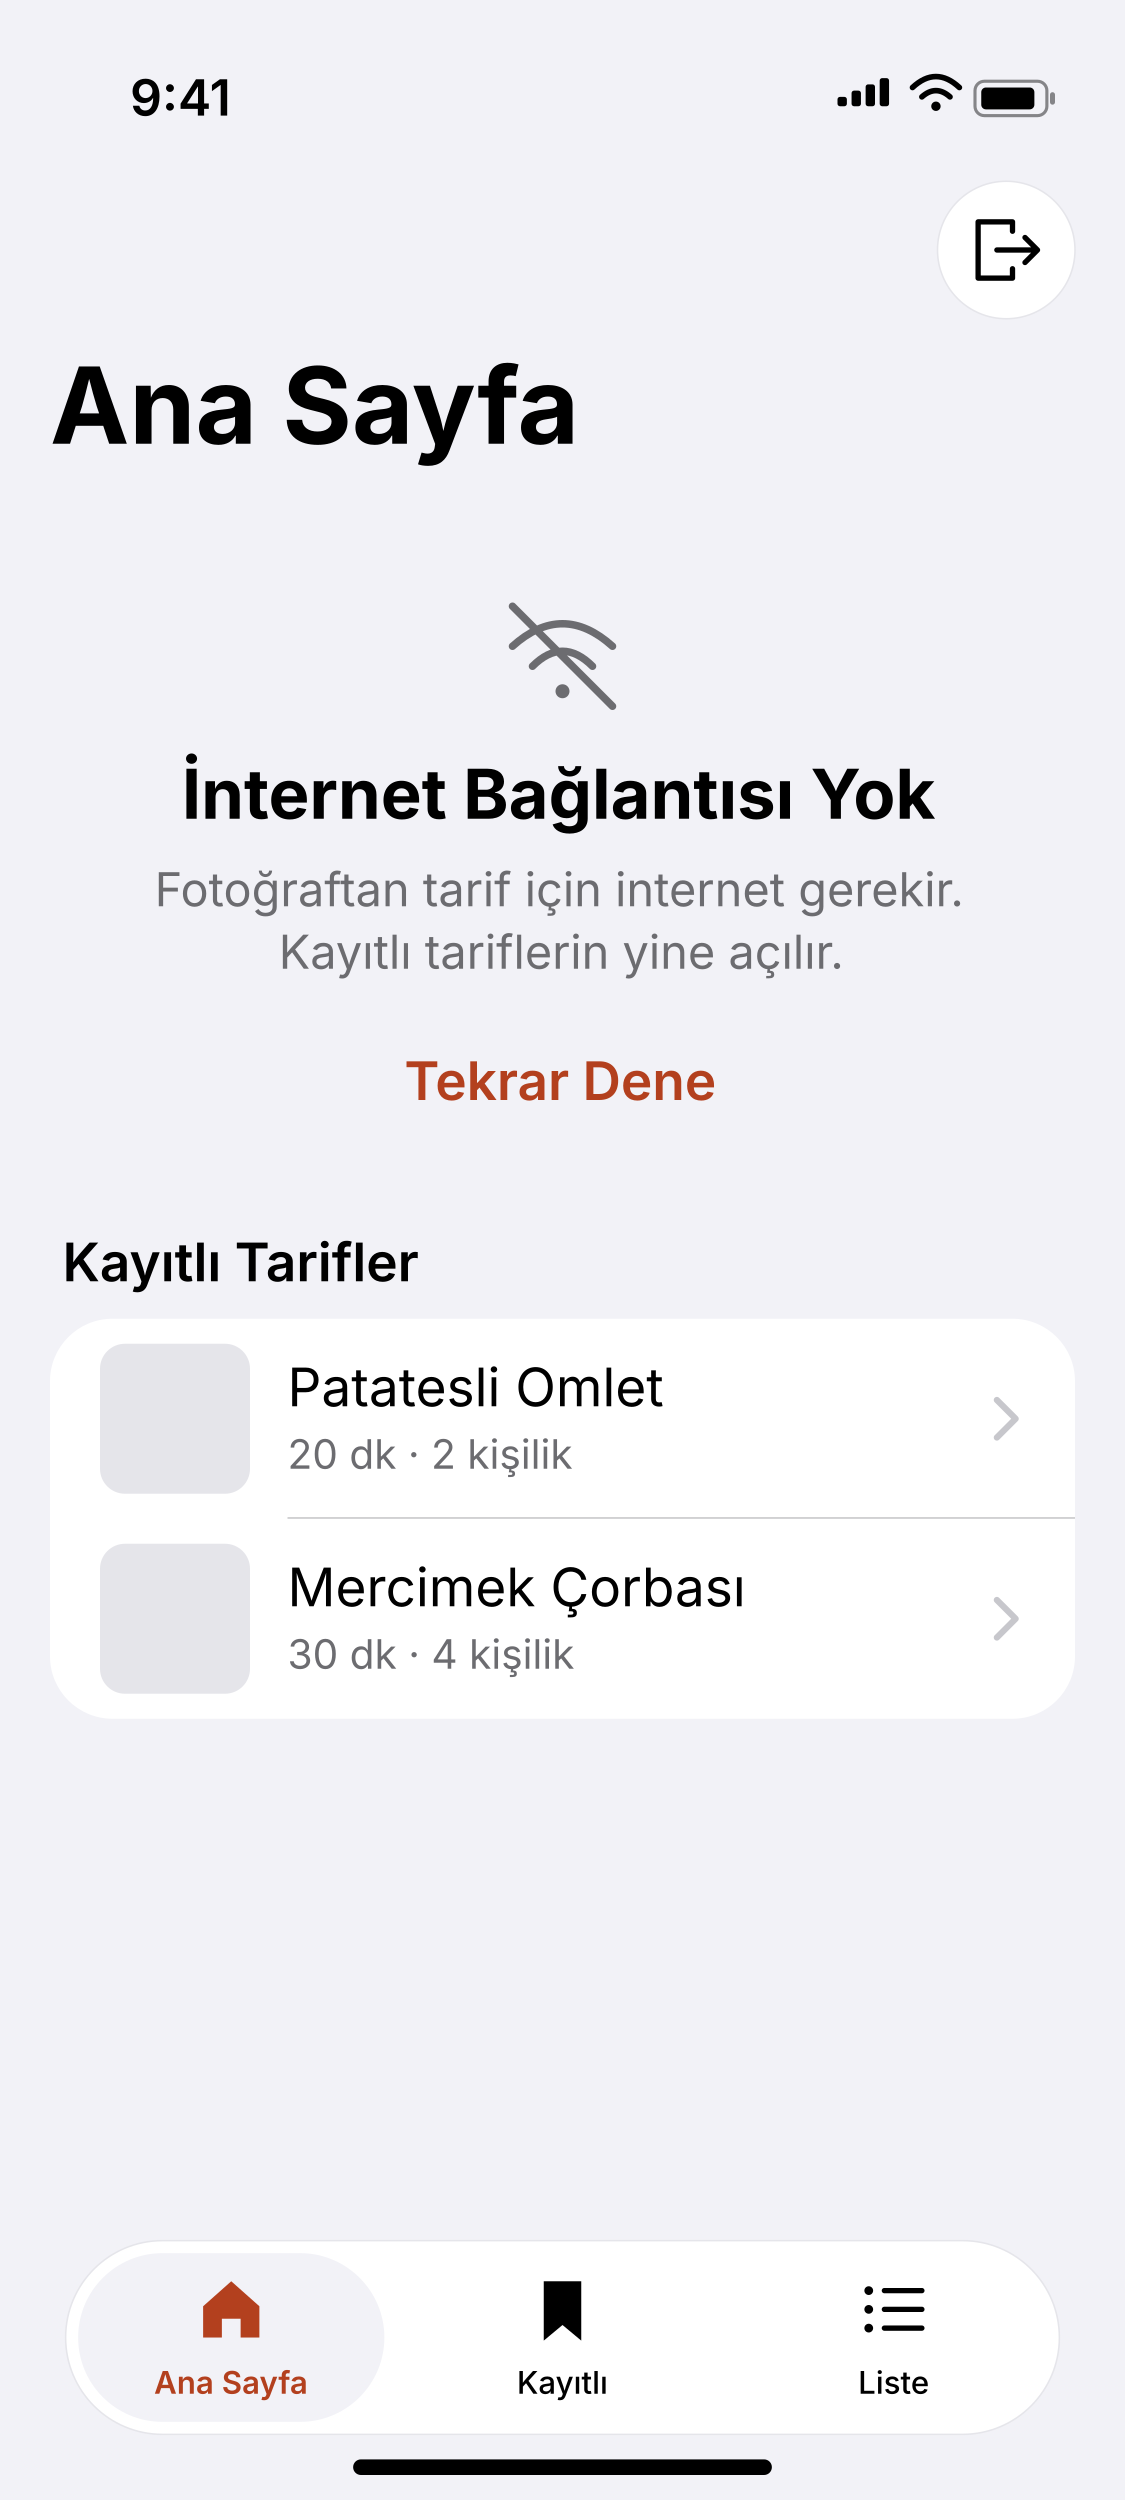
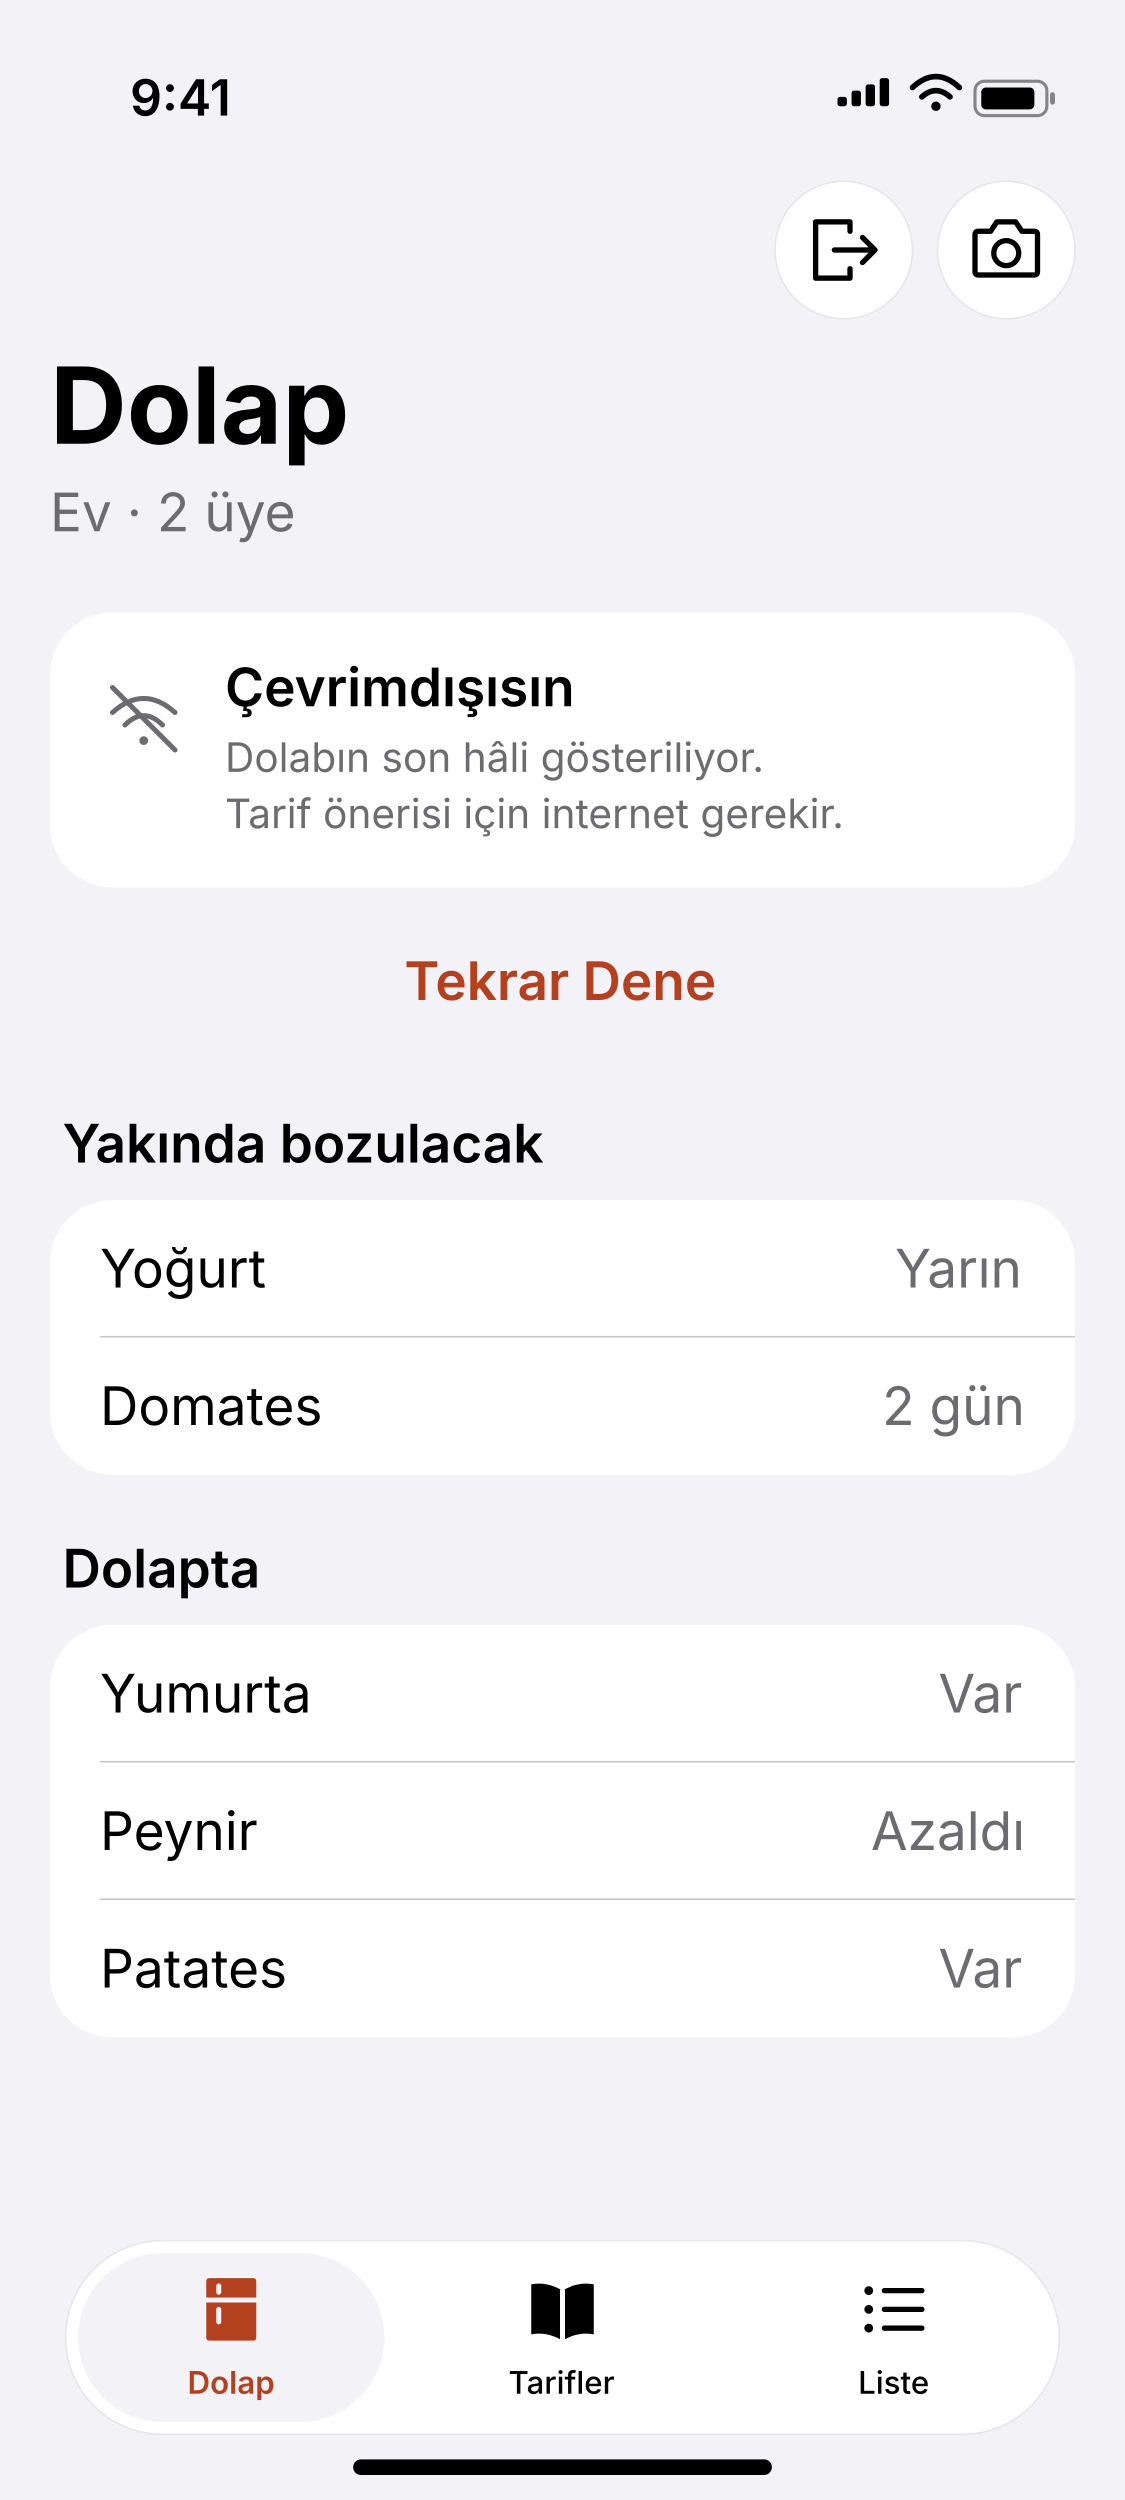
<svg xmlns="http://www.w3.org/2000/svg" width="360" height="800" viewBox="0 0 360 800">
  <rect x="0" y="0" width="360" height="800" rx="0" fill="#F2F2F7" />
  <g id="durum-cubugu">
    <text x="41.6" y="37" font-family="Inter" font-size="16" font-weight="600" fill="#000000">9:41</text>
    <rect x="268.0" y="31" width="3" height="3" rx="0.8" fill="#000000" />
    <rect x="272.5" y="29" width="3" height="5" rx="0.8" fill="#000000" />
    <rect x="277.0" y="27" width="3" height="7" rx="0.8" fill="#000000" />
    <rect x="281.5" y="25" width="3" height="9" rx="0.8" fill="#000000" />
    <path d="M292 28 Q299.5 21 307 28 M295 31 Q299.5 27 304 31" fill="none" stroke="#000000" stroke-width="1.8" stroke-linecap="round" />
    <circle cx="299.5" cy="34" r="1.5" fill="#000000" />
    <rect x="312" y="26" width="23" height="11" rx="3" fill="none" stroke="#000000" stroke-opacity="0.45" />
    <rect x="314" y="28" width="17" height="7" rx="1.5" fill="#000000" />
    <rect x="336" y="29.5" width="1.6" height="4" rx="0.8" fill="#000000" fill-opacity="0.45" />
  </g>
+   <g id="btn-tara">
+     <rect x="300" y="58" width="44" height="44" rx="22" fill="#FFFFFF" stroke="#E5E5EA" stroke-width="0.5" />
+     <g id="sf-camera" transform="translate(322 80) scale(1.0)">
+       <path d="M-10 -5 Q-10 -6 -9 -6 H-5 L-3 -9 H3 L5 -6 H9 Q10 -6 10 -5 V7 Q10 8 9 8 H-9 Q-10 8 -10 7 Z" fill="none" stroke="#000000" stroke-width="1.7" stroke-linecap="round" stroke-linejoin="round" />
+       <circle cx="0" cy="1" r="4" fill="none" stroke="#000000" stroke-width="1.7" />
+     </g>
+   </g>
  <g id="btn-cikis">
-     <rect x="300" y="58" width="44" height="44" rx="22" fill="#FFFFFF" stroke="#E5E5EA" stroke-width="0.5" />
-     <g id="sf-rectangle.portrait.and.arrow.right" transform="translate(322 80) scale(1.0)">
+     <rect x="248" y="58" width="44" height="44" rx="22" fill="#FFFFFF" stroke="#E5E5EA" stroke-width="0.5" />
+     <g id="sf-rectangle.portrait.and.arrow.right" transform="translate(270 80) scale(1.0)">
      <path d="M2 -6 V-9 H-9 V9 H2 V6 M-3 0 H10 M6 -4 L10 0 L6 4" fill="none" stroke="#000000" stroke-width="1.7" stroke-linecap="round" stroke-linejoin="round" />
    </g>
  </g>
-   <text x="16.0" y="142" font-family="Inter" font-size="34" font-weight="700" fill="#000000">Ana Sayfa</text>
-   <g id="sf-wifi.slash" transform="translate(180.0 210) scale(1.6)">
-     <path d="M-10 -2 Q0 -11 10 -2 M-6 2 Q0 -4 6 2 M-10 -10 L10 10" fill="none" stroke="#6C6C70" stroke-width="1.5" stroke-linecap="round" stroke-linejoin="round" />
+   <text x="16.0" y="142" font-family="Inter" font-size="34" font-weight="700" fill="#000000">Dolap</text>
+   <text x="16.0" y="170" font-family="Inter" font-size="17" font-weight="400" fill="#6C6C70">Ev · 2 üye</text>
+   <rect x="16" y="196" width="328" height="88" rx="20" fill="#FFFFFF" />
+   <g id="sf-wifi.slash" transform="translate(46 230) scale(1)">
+     <path d="M-10 -2 Q0 -11 10 -2 M-6 2 Q0 -4 6 2 M-10 -10 L10 10" fill="none" stroke="#6C6C70" stroke-width="1.6" stroke-linecap="round" stroke-linejoin="round" />
    <circle cx="0" cy="7" r="1.4" fill="#6C6C70" />
  </g>
-   <text x="58.2" y="262" font-family="Inter" font-size="22" font-weight="700" fill="#000000">İnternet Bağlantısı Yok</text>
-   <text x="49.5" y="290" font-family="Inter" font-size="15" font-weight="400" fill="#6C6C70">Fotoğraftan tarif için internet gerekir.</text>
-   <text x="89.2" y="310" font-family="Inter" font-size="15" font-weight="400" fill="#6C6C70">Kayıtlı tariflerin yine açılır.</text>
+   <text x="72.0" y="226" font-family="Inter" font-size="17" font-weight="600" fill="#000000">Çevrimdışısın</text>
+   <text x="72.0" y="247" font-family="Inter" font-size="13" font-weight="400" fill="#6C6C70">Dolabın son hâli gösteriliyor.</text>
+   <text x="72.0" y="265" font-family="Inter" font-size="13" font-weight="400" fill="#6C6C70">Tarif önerisi için internet gerekir.</text>
  <g id="btn-tekrar-dene">
-     <rect x="113.4" y="324" width="133.3" height="44" rx="22" fill="#000000" fill-opacity="0" />
-     <text x="129.4" y="352" font-family="Inter" font-size="17" font-weight="600" fill="#B3401E">Tekrar Dene</text>
+     <rect x="113.4" y="292" width="133.3" height="44" rx="22" fill="#000000" fill-opacity="0" />
+     <text x="129.4" y="320" font-family="Inter" font-size="17" font-weight="600" fill="#B3401E">Tekrar Dene</text>
  </g>
-   <text x="20.0" y="410" font-family="Inter" font-size="17" font-weight="600" fill="#000000">Kayıtlı Tarifler</text>
-   <rect x="16" y="422" width="328" height="128" rx="20" fill="#FFFFFF" />
-   <rect x="92" y="485.5" width="252" height="0.5" rx="0" fill="#C6C6C8" />
-   <g id="satir-omlet">
-     <rect x="16" y="422" width="328" height="64" rx="0" fill="#000000" fill-opacity="0" />
-     <rect id="foto-alani-1x1" x="32" y="430" width="48" height="48" rx="8" fill="#E5E5EA" />
-     <text x="92.0" y="450" font-family="Inter" font-size="17" font-weight="400" fill="#000000">Patatesli Omlet</text>
-     <text x="92.0" y="470" font-family="Inter" font-size="13" font-weight="400" fill="#6C6C70">20 dk · 2 kişilik</text>
-     <g id="sf-chevron.forward" transform="translate(322 454.0) scale(1)">
-       <path d="M-3 -6 L3 0 L-3 6" fill="none" stroke="#C7C7CC" stroke-width="2" stroke-linecap="round" stroke-linejoin="round" />
-     </g>
+   <text x="20.0" y="372" font-family="Inter" font-size="17" font-weight="600" fill="#000000">Yakında bozulacak</text>
+   <rect x="16" y="384" width="328" height="88" rx="20" fill="#FFFFFF" />
+   <rect x="32" y="427.5" width="312" height="0.5" rx="0" fill="#C6C6C8" />
+   <g id="satir-yogurt">
+     <rect x="16" y="384" width="328" height="44" rx="0" fill="#000000" fill-opacity="0" />
+     <text x="32.0" y="412.0" font-family="Inter" font-size="17" font-weight="400" fill="#000000">Yoğurt</text>
+     <text x="286.4" y="412.0" font-family="Inter" font-size="17" font-weight="400" fill="#6C6C70">Yarın</text>
  </g>
-   <g id="satir-mercimek">
-     <rect x="16" y="486" width="328" height="64" rx="0" fill="#000000" fill-opacity="0" />
-     <rect id="foto-alani-1x1" x="32" y="494" width="48" height="48" rx="8" fill="#E5E5EA" />
-     <text x="92.0" y="514" font-family="Inter" font-size="17" font-weight="400" fill="#000000">Mercimek Çorbası</text>
-     <text x="92.0" y="534" font-family="Inter" font-size="13" font-weight="400" fill="#6C6C70">30 dk · 4 kişilik</text>
-     <g id="sf-chevron.forward" transform="translate(322 518.0) scale(1)">
-       <path d="M-3 -6 L3 0 L-3 6" fill="none" stroke="#C7C7CC" stroke-width="2" stroke-linecap="round" stroke-linejoin="round" />
-     </g>
+   <g id="satir-domates">
+     <rect x="16" y="428" width="328" height="44" rx="0" fill="#000000" fill-opacity="0" />
+     <text x="32.0" y="456.0" font-family="Inter" font-size="17" font-weight="400" fill="#000000">Domates</text>
+     <text x="282.3" y="456.0" font-family="Inter" font-size="17" font-weight="400" fill="#6C6C70">2 gün</text>
+   </g>
+   <text x="20.0" y="508" font-family="Inter" font-size="17" font-weight="600" fill="#000000">Dolapta</text>
+   <rect x="16" y="520" width="328" height="132" rx="20" fill="#FFFFFF" />
+   <rect x="32" y="563.5" width="312" height="0.5" rx="0" fill="#C6C6C8" />
+   <rect x="32" y="607.5" width="312" height="0.5" rx="0" fill="#C6C6C8" />
+   <g id="satir-yumurta">
+     <rect x="16" y="520" width="328" height="44" rx="0" fill="#000000" fill-opacity="0" />
+     <text x="32.0" y="548.0" font-family="Inter" font-size="17" font-weight="400" fill="#000000">Yumurta</text>
+     <text x="300.3" y="548.0" font-family="Inter" font-size="17" font-weight="400" fill="#6C6C70">Var</text>
+   </g>
+   <g id="satir-peynir">
+     <rect x="16" y="564" width="328" height="44" rx="0" fill="#000000" fill-opacity="0" />
+     <text x="32.0" y="592.0" font-family="Inter" font-size="17" font-weight="400" fill="#000000">Peynir</text>
+     <text x="278.7" y="592.0" font-family="Inter" font-size="17" font-weight="400" fill="#6C6C70">Azaldı</text>
+   </g>
+   <g id="satir-patates">
+     <rect x="16" y="608" width="328" height="44" rx="0" fill="#000000" fill-opacity="0" />
+     <text x="32.0" y="636.0" font-family="Inter" font-size="17" font-weight="400" fill="#000000">Patates</text>
+     <text x="300.3" y="636.0" font-family="Inter" font-size="17" font-weight="400" fill="#6C6C70">Var</text>
  </g>
  <g id="sekme-cubugu">
    <rect x="21" y="717" width="318" height="62" rx="31" fill="#FFFFFF" stroke="#E5E5EA" stroke-width="0.5" />
  </g>
-   <g id="sekme-ana-sayfa">
+   <g id="sekme-dolap">
    <rect x="25" y="721" width="98" height="54" rx="27" fill="#F2F2F7" />
-     <g id="sf-house.fill" transform="translate(74 739) scale(1.0)">
-       <path d="M-9 -1 L0 -9 L9 -1 V9 H3 V3 H-3 V9 H-9 Z" fill="#B3401E" />
+     <g id="sf-refrigerator.fill" transform="translate(74 739) scale(1.0)">
+       <path d="M-7 -10 H7 Q8 -10 8 -9 V9 Q8 10 7 10 H-7 Q-8 10 -8 9 V-9 Q-8 -10 -7 -10 Z" fill="#B3401E" />
+       <path d="M-8 -3 H8 M-4 -7.5 V-5.5 M-4 0 V4" fill="none" stroke="#F2F2F7" stroke-width="1.6" stroke-linecap="round" />
    </g>
-     <text x="49.3" y="766" font-family="Inter" font-size="10" font-weight="600" fill="#B3401E">Ana Sayfa</text>
+     <text x="60.0" y="766" font-family="Inter" font-size="10" font-weight="600" fill="#B3401E">Dolap</text>
  </g>
-   <g id="sekme-kayitli">
+   <g id="sekme-tarifler">
    <rect x="131" y="721" width="98" height="54" rx="27" fill="#000000" fill-opacity="0" />
-     <g id="sf-bookmark.fill" transform="translate(180 739) scale(1.0)">
-       <path d="M-6 -9 H6 V10 L0 5 L-6 10 Z" fill="#000000" />
+     <g id="sf-book.fill" transform="translate(180 739) scale(1.0)">
+       <path d="M0 -6 Q-5 -9 -10 -8 V8 Q-5 7 0 10 Q5 7 10 8 V-8 Q5 -9 0 -6 Z" fill="#000000" />
+       <path d="M0 -6 V10" fill="none" stroke="#FFFFFF" stroke-width="1.6" stroke-linecap="round" />
    </g>
-     <text x="165.4" y="766" font-family="Inter" font-size="10" font-weight="500" fill="#000000">Kayıtlı</text>
+     <text x="162.7" y="766" font-family="Inter" font-size="10" font-weight="500" fill="#000000">Tarifler</text>
  </g>
  <g id="sekme-liste">
    <rect x="237" y="721" width="98" height="54" rx="27" fill="#000000" fill-opacity="0" />
    <g id="sf-list.bullet" transform="translate(286 739) scale(1.0)">
      <path d="M-3 -6 H9 M-3 0 H9 M-3 6 H9" fill="none" stroke="#000000" stroke-width="1.7" stroke-linecap="round" stroke-linejoin="round" />
      <circle cx="-8" cy="-6" r="1.4" fill="#000000" />
      <circle cx="-8" cy="0" r="1.4" fill="#000000" />
      <circle cx="-8" cy="6" r="1.4" fill="#000000" />
    </g>
    <text x="274.6" y="766" font-family="Inter" font-size="10" font-weight="500" fill="#000000">Liste</text>
  </g>
  <rect id="ana-ekran-cubugu" x="113" y="787" width="134" height="5" rx="2.5" fill="#000000" />
</svg>
